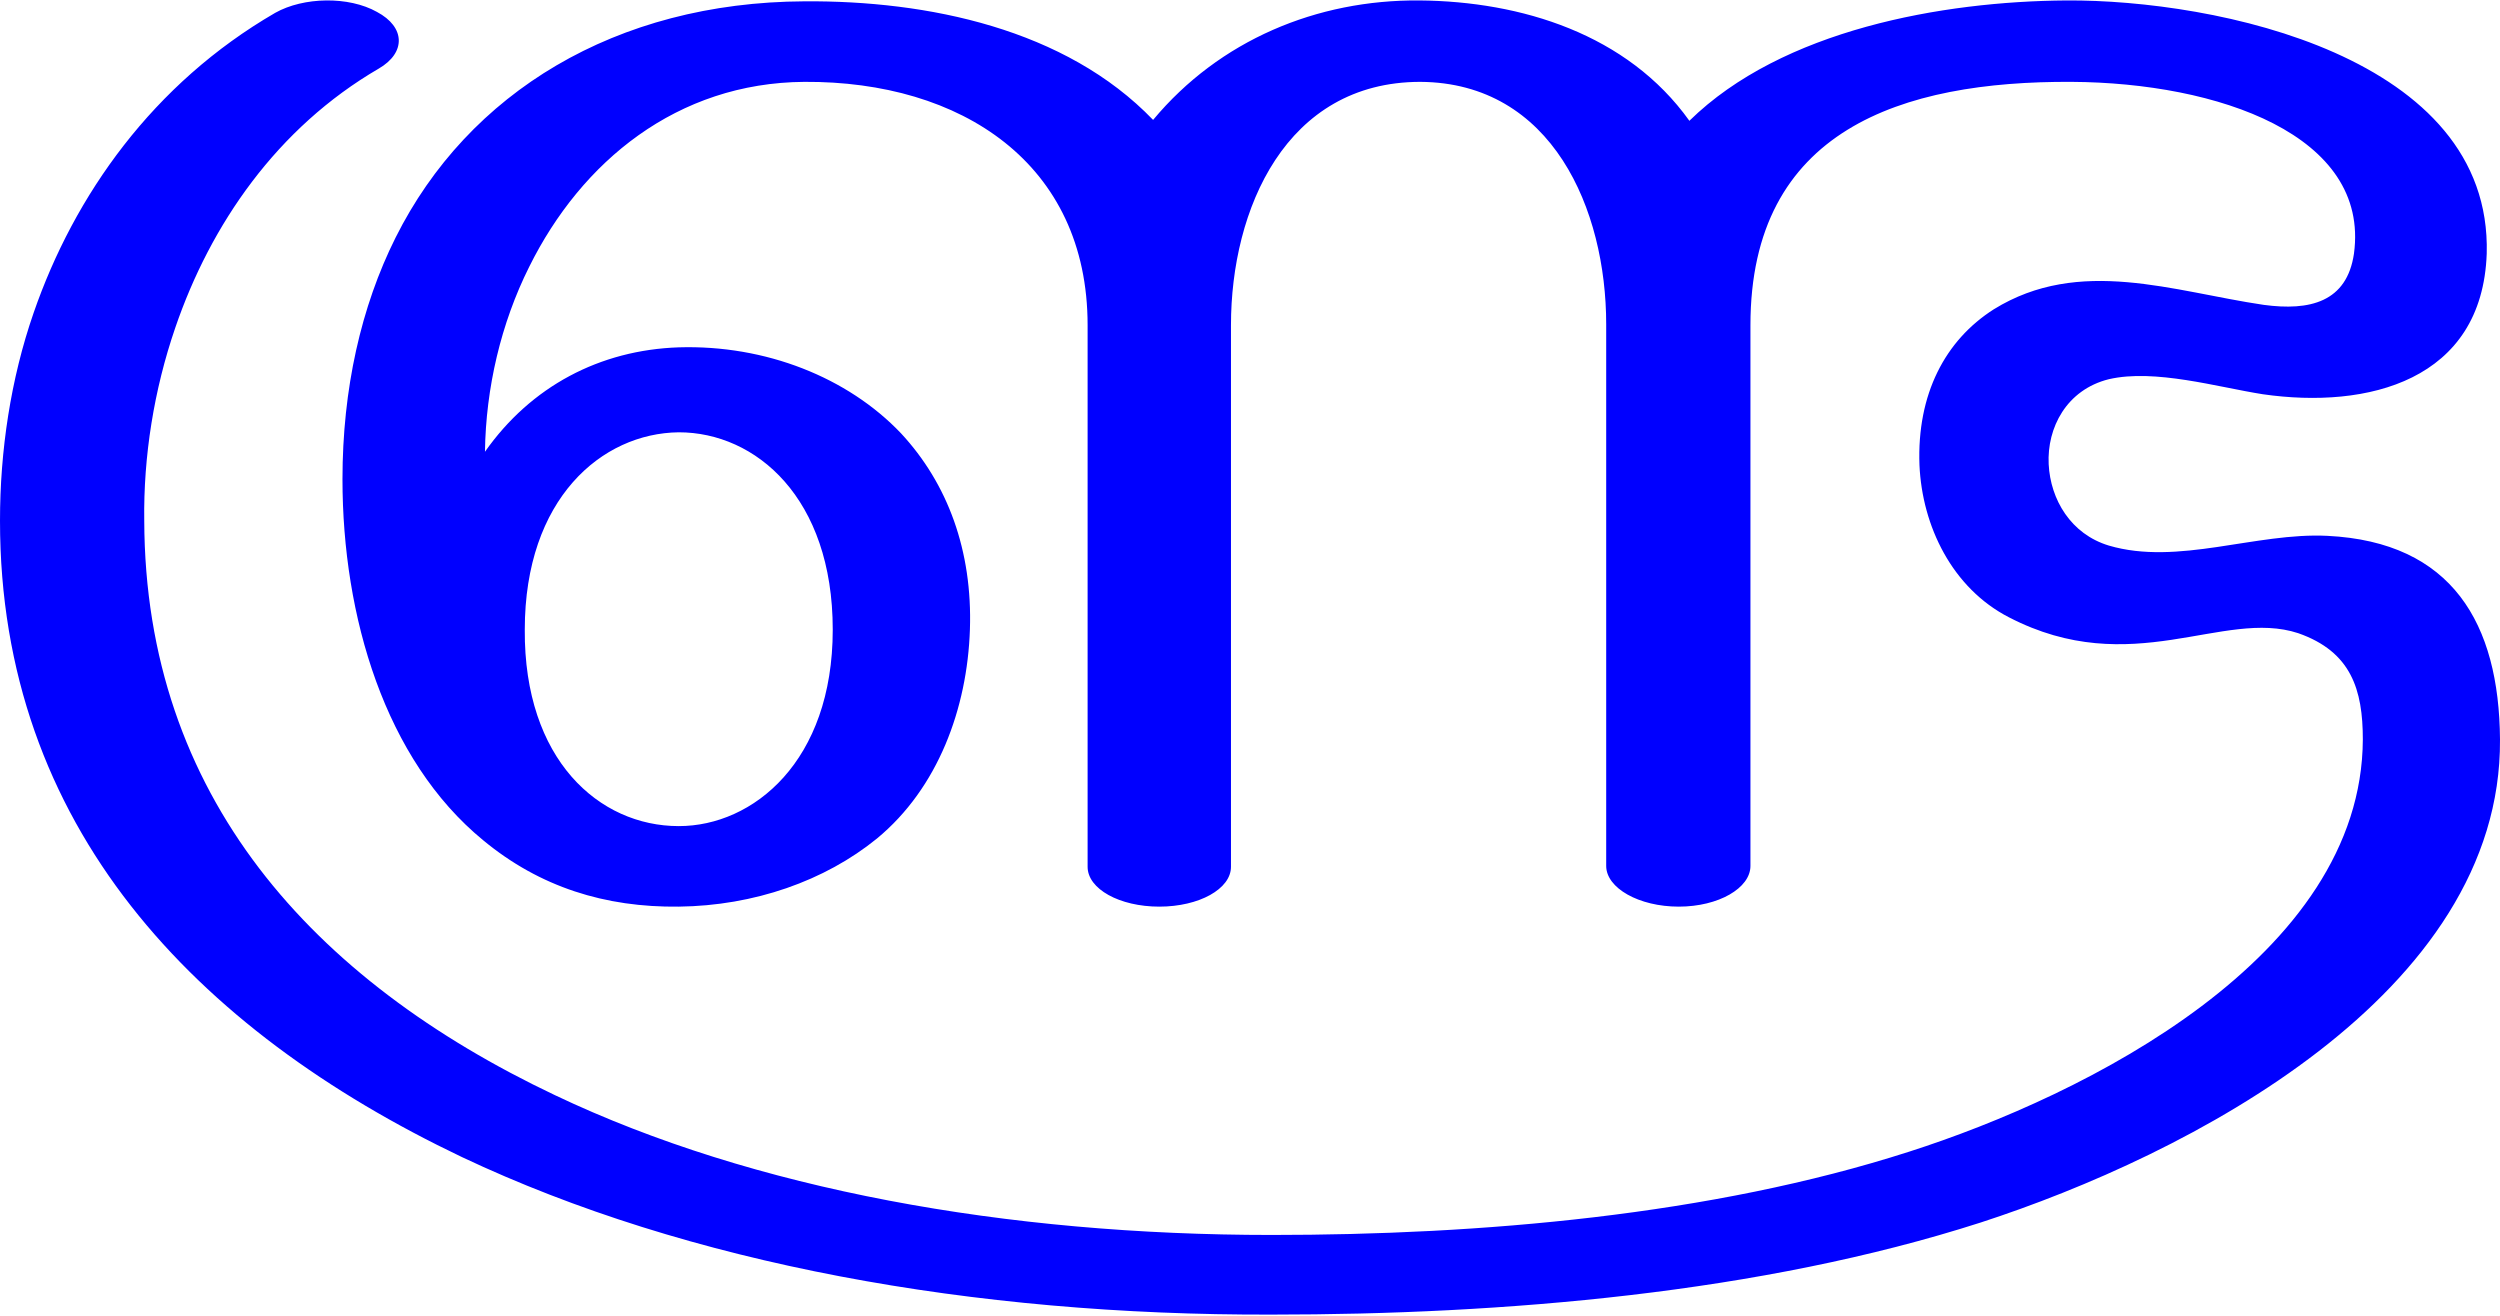
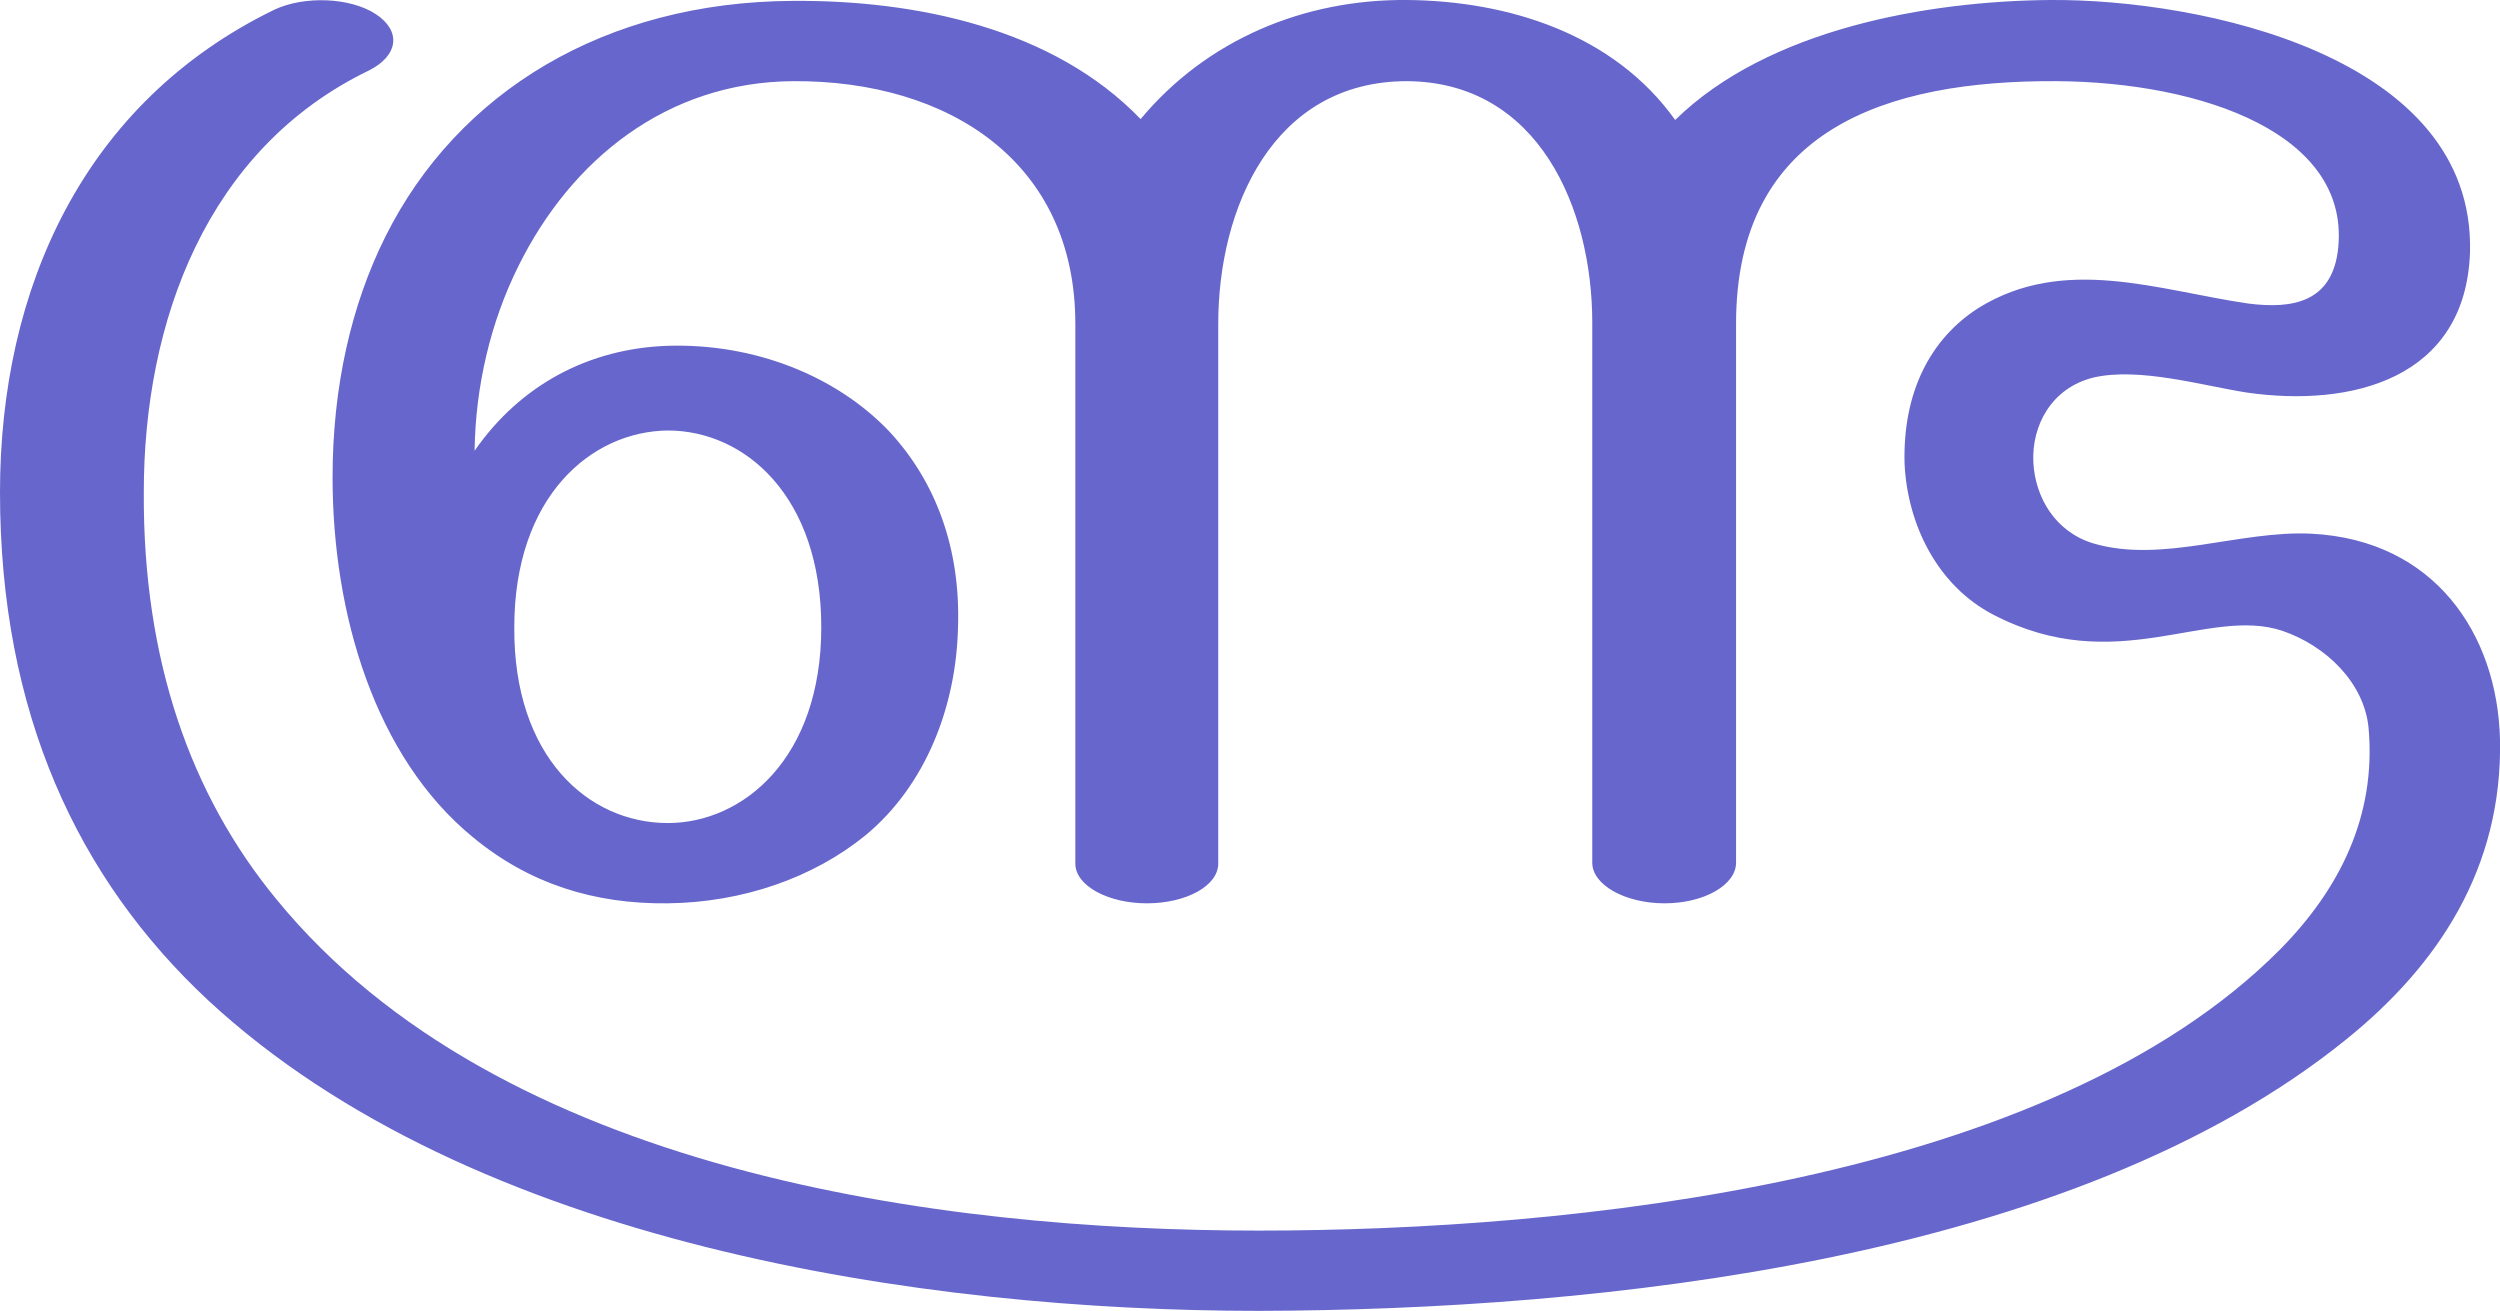
- <svg xmlns="http://www.w3.org/2000/svg" xml:space="preserve" width="2825px" height="1486px" version="1.1" style="shape-rendering:geometricPrecision; text-rendering:geometricPrecision; image-rendering:optimizeQuality; fill-rule:evenodd; clip-rule:evenodd" viewBox="0 0 2825 1485">
+ <svg xmlns="http://www.w3.org/2000/svg" xml:space="preserve" width="2834px" height="1486px" version="1.1" style="shape-rendering:geometricPrecision; text-rendering:geometricPrecision; image-rendering:optimizeQuality; fill-rule:evenodd; clip-rule:evenodd" viewBox="0 0 2834 1486">
  <defs>
    <style type="text/css">
   
-     .fil0 {fill:blue;fill-rule:nonzero}
+     .fil0 {fill:#6666CC;fill-rule:nonzero}
   
  </style>
  </defs>
  <g id="Layer_x0020_1">
-     <path class="fil0" d="M2630 605c141,7 194,99 195,230 2,288 -353,470 -587,546 -249,80 -540,104 -801,104 -337,1 -659,-57 -915,-178 -302,-144 -522,-374 -522,-719 0,-79 12,-160 38,-235 46,-133 135,-259 273,-339 32,-18 83,-19 115,-1 32,17 33,46 2,64 -115,67 -190,176 -230,293 -24,70 -36,145 -35,218 1,311 190,519 464,649 225,107 511,158 810,158 235,0 496,-22 720,-94 200,-64 512,-220 513,-466 0,-56 -13,-99 -73,-120 -85,-28 -188,54 -327,-18 -64,-33 -98,-103 -101,-172 -3,-80 29,-141 84,-176 97,-60 203,-20 305,-5 52,7 94,-3 102,-58 18,-134 -154,-193 -319,-194 -192,-1 -363,54 -363,275l0 611c0,25 -36,46 -81,46 -45,0 -82,-21 -82,-46l0 -612c0,-130 -61,-273 -210,-274 -152,0 -214,144 -214,275l0 612c0,25 -36,45 -81,45 -45,0 -81,-20 -81,-45l0 -612c0,-183 -143,-276 -320,-275 -144,1 -252,90 -311,209 -32,64 -49,137 -50,209 52,-74 130,-115 219,-118 98,-3 191,34 251,97 53,57 81,133 78,222 -3,89 -36,179 -105,236 -59,48 -139,76 -224,77 -83,1 -157,-22 -221,-75 -111,-91 -159,-253 -159,-408 0,-102 21,-195 60,-273 82,-164 249,-266 462,-267 139,-1 295,31 394,134 75,-90 185,-136 301,-135 115,1 235,38 305,136 105,-103 286,-135 426,-136 169,-1 481,63 475,286 -5,144 -135,176 -253,159 -51,-8 -122,-29 -174,-17 -48,12 -70,55 -68,96 2,40 25,79 68,92 78,23 166,-15 247,-11zm-2037 106c-1,147 84,222 174,222 84,0 174,-73 174,-222 0,-149 -87,-223 -174,-223 -87,1 -174,75 -174,223z" />
+     <path class="fil0" d="M2620 605c140,7 211,114 214,233 3,146 -70,256 -174,340 -311,252 -848,307 -1233,308 -380,0 -892,-75 -1191,-352 -148,-138 -236,-326 -236,-576 0,-231 95,-442 311,-547 34,-16 86,-14 115,5 29,19 26,47 -8,64 -184,89 -255,285 -255,478 -1,190 53,343 150,461 253,310 752,376 1114,376 352,0 895,-54 1158,-319 67,-68 109,-151 100,-251 -5,-51 -48,-93 -98,-110 -85,-28 -188,54 -327,-18 -64,-33 -98,-103 -101,-172 -2,-80 29,-141 84,-176 97,-60 203,-20 305,-5 53,7 94,-3 102,-58 18,-134 -154,-193 -319,-194 -192,-1 -363,54 -363,275l0 611c0,25 -36,46 -81,46 -45,0 -82,-21 -82,-46l0 -612c0,-130 -61,-273 -210,-274 -152,0 -214,144 -214,275l0 612c0,25 -36,45 -81,45 -44,0 -81,-20 -81,-45l0 -612c0,-183 -143,-276 -320,-275 -144,1 -252,90 -311,209 -32,64 -49,137 -50,210 52,-75 130,-116 219,-119 98,-3 191,34 251,97 53,57 81,133 78,222 -2,89 -36,179 -105,236 -59,48 -139,76 -224,77 -83,1 -157,-22 -221,-75 -111,-91 -159,-253 -159,-408 0,-102 21,-195 60,-273 82,-164 249,-266 462,-267 139,-1 295,31 394,134 75,-90 185,-136 302,-135 114,1 234,38 304,136 105,-103 286,-135 426,-136 169,-1 481,63 475,286 -5,144 -135,176 -253,159 -51,-8 -122,-29 -174,-17 -48,12 -70,55 -68,96 2,40 25,79 68,92 78,23 166,-15 247,-11zm-2037 106c-1,147 84,222 174,222 85,0 174,-73 174,-222 0,-149 -87,-223 -174,-223 -87,1 -174,75 -174,223z" />
  </g>
</svg>
